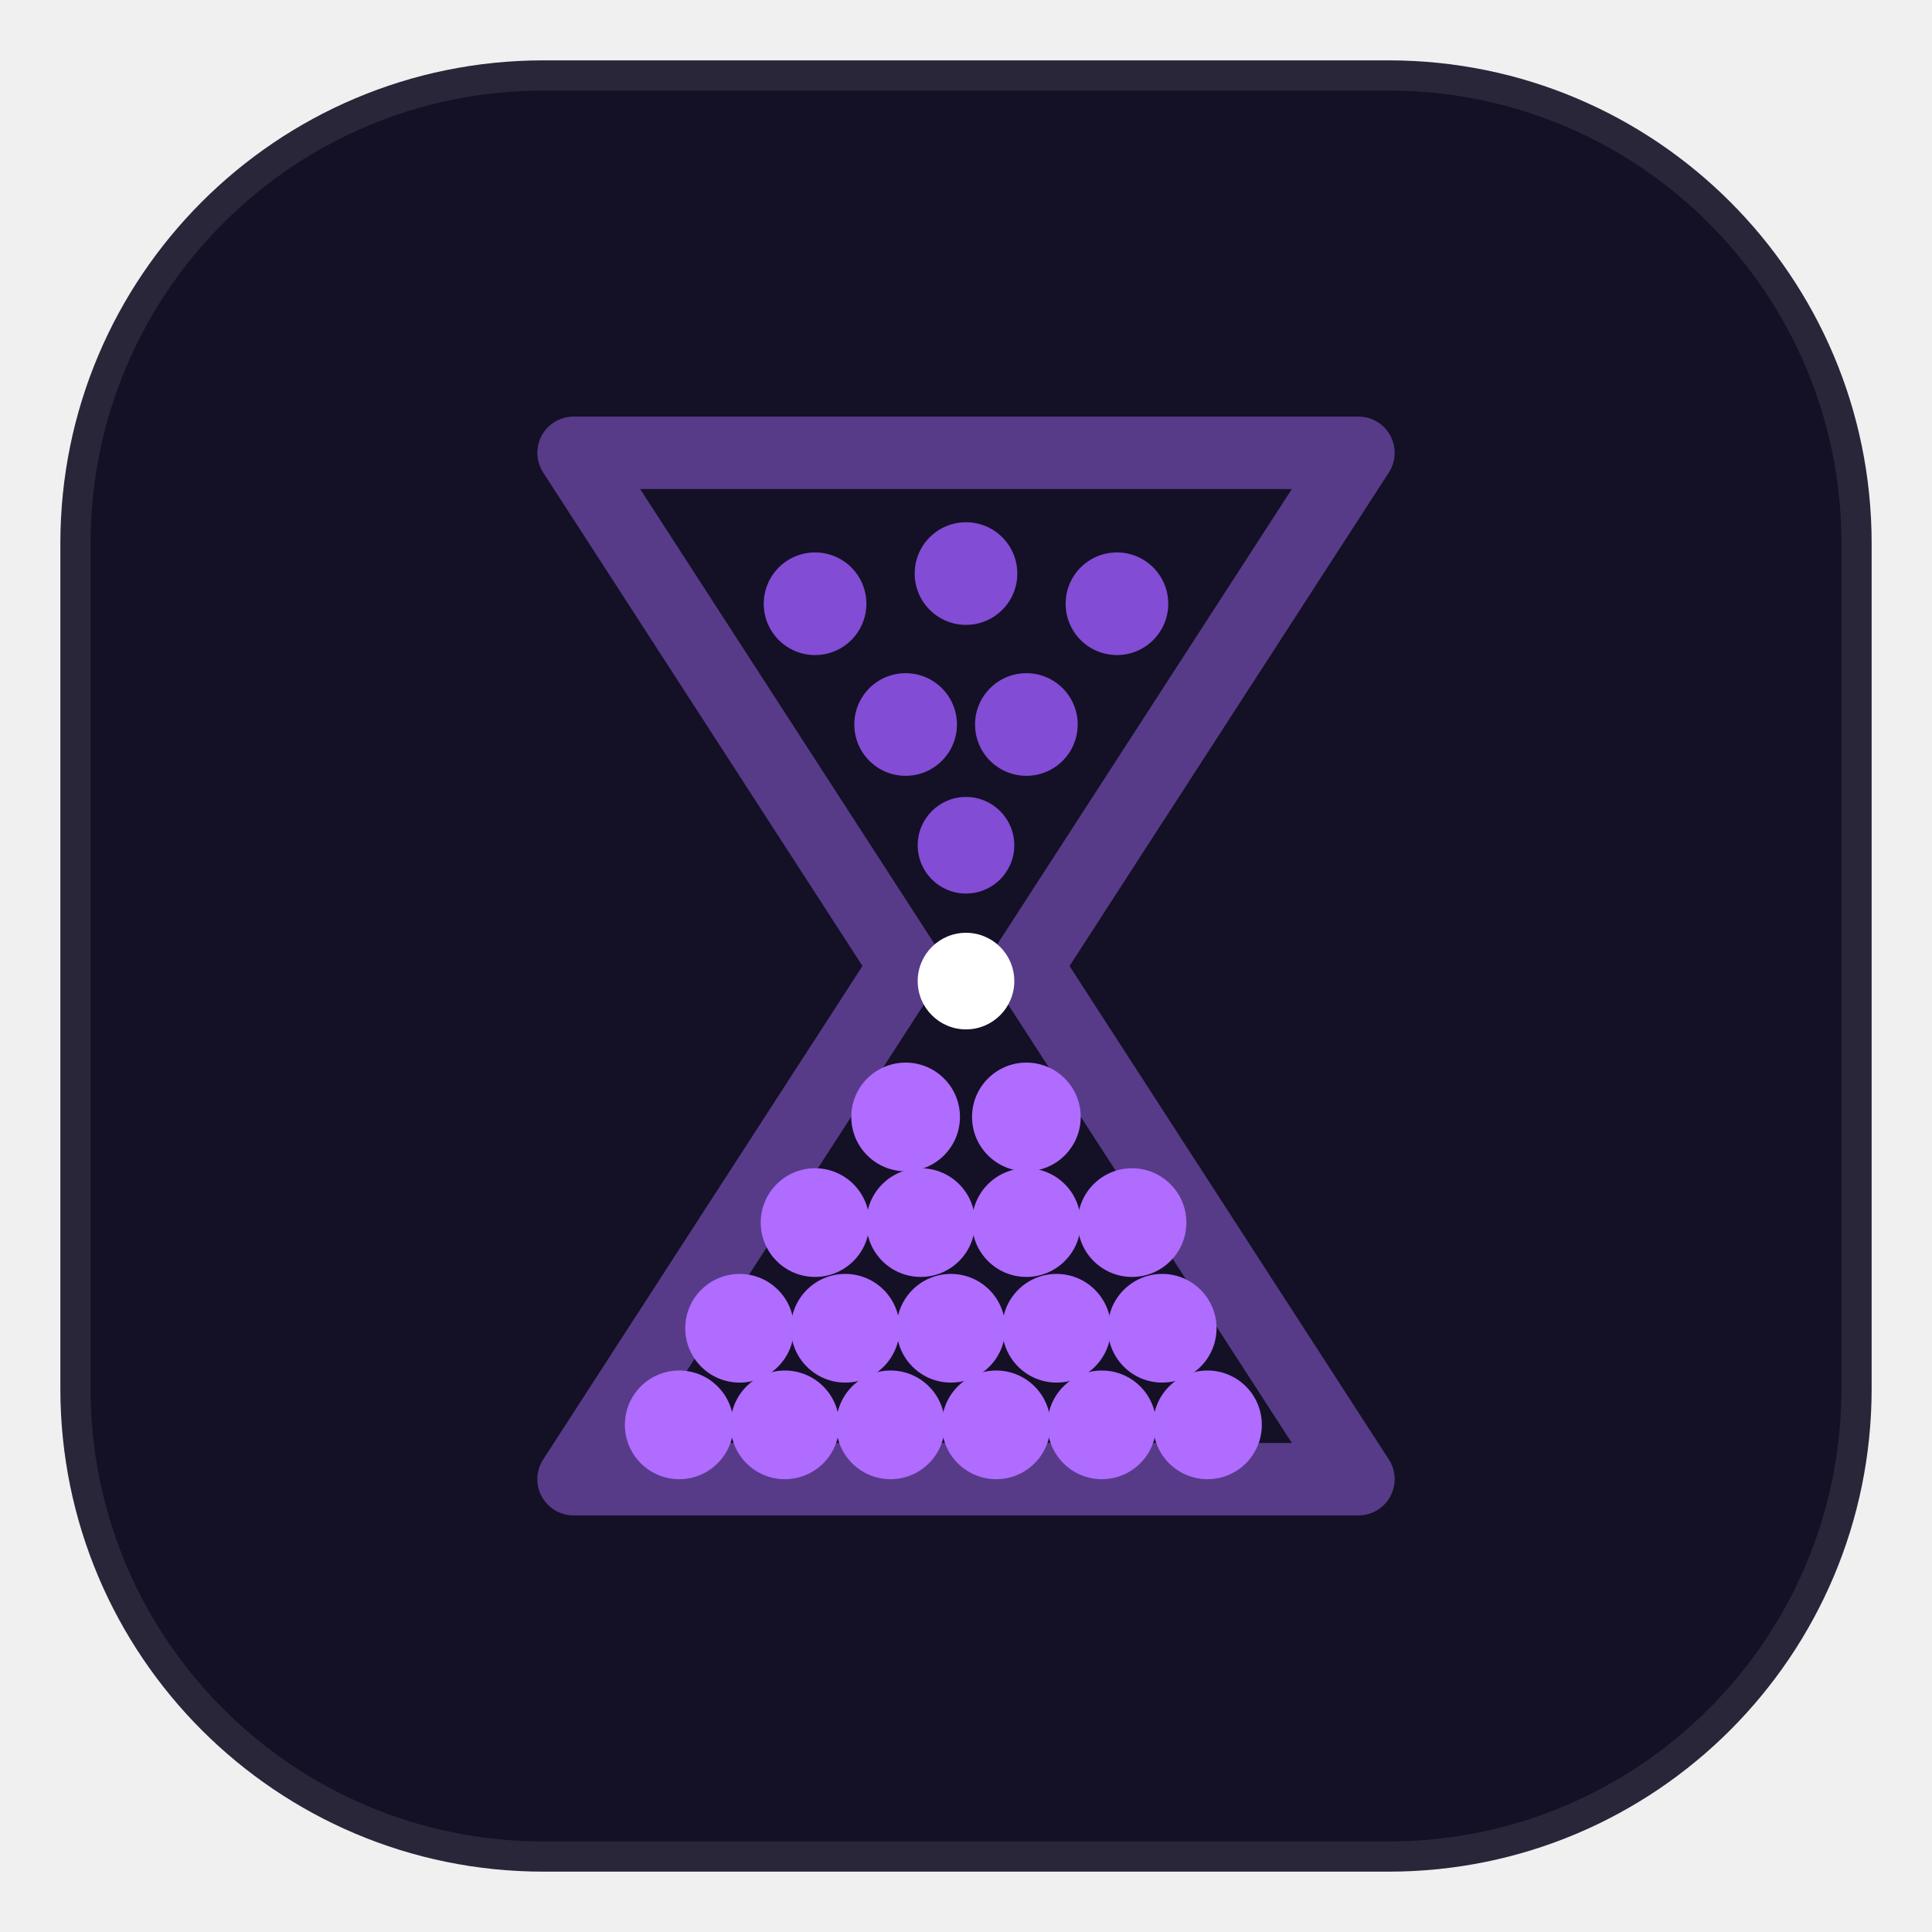
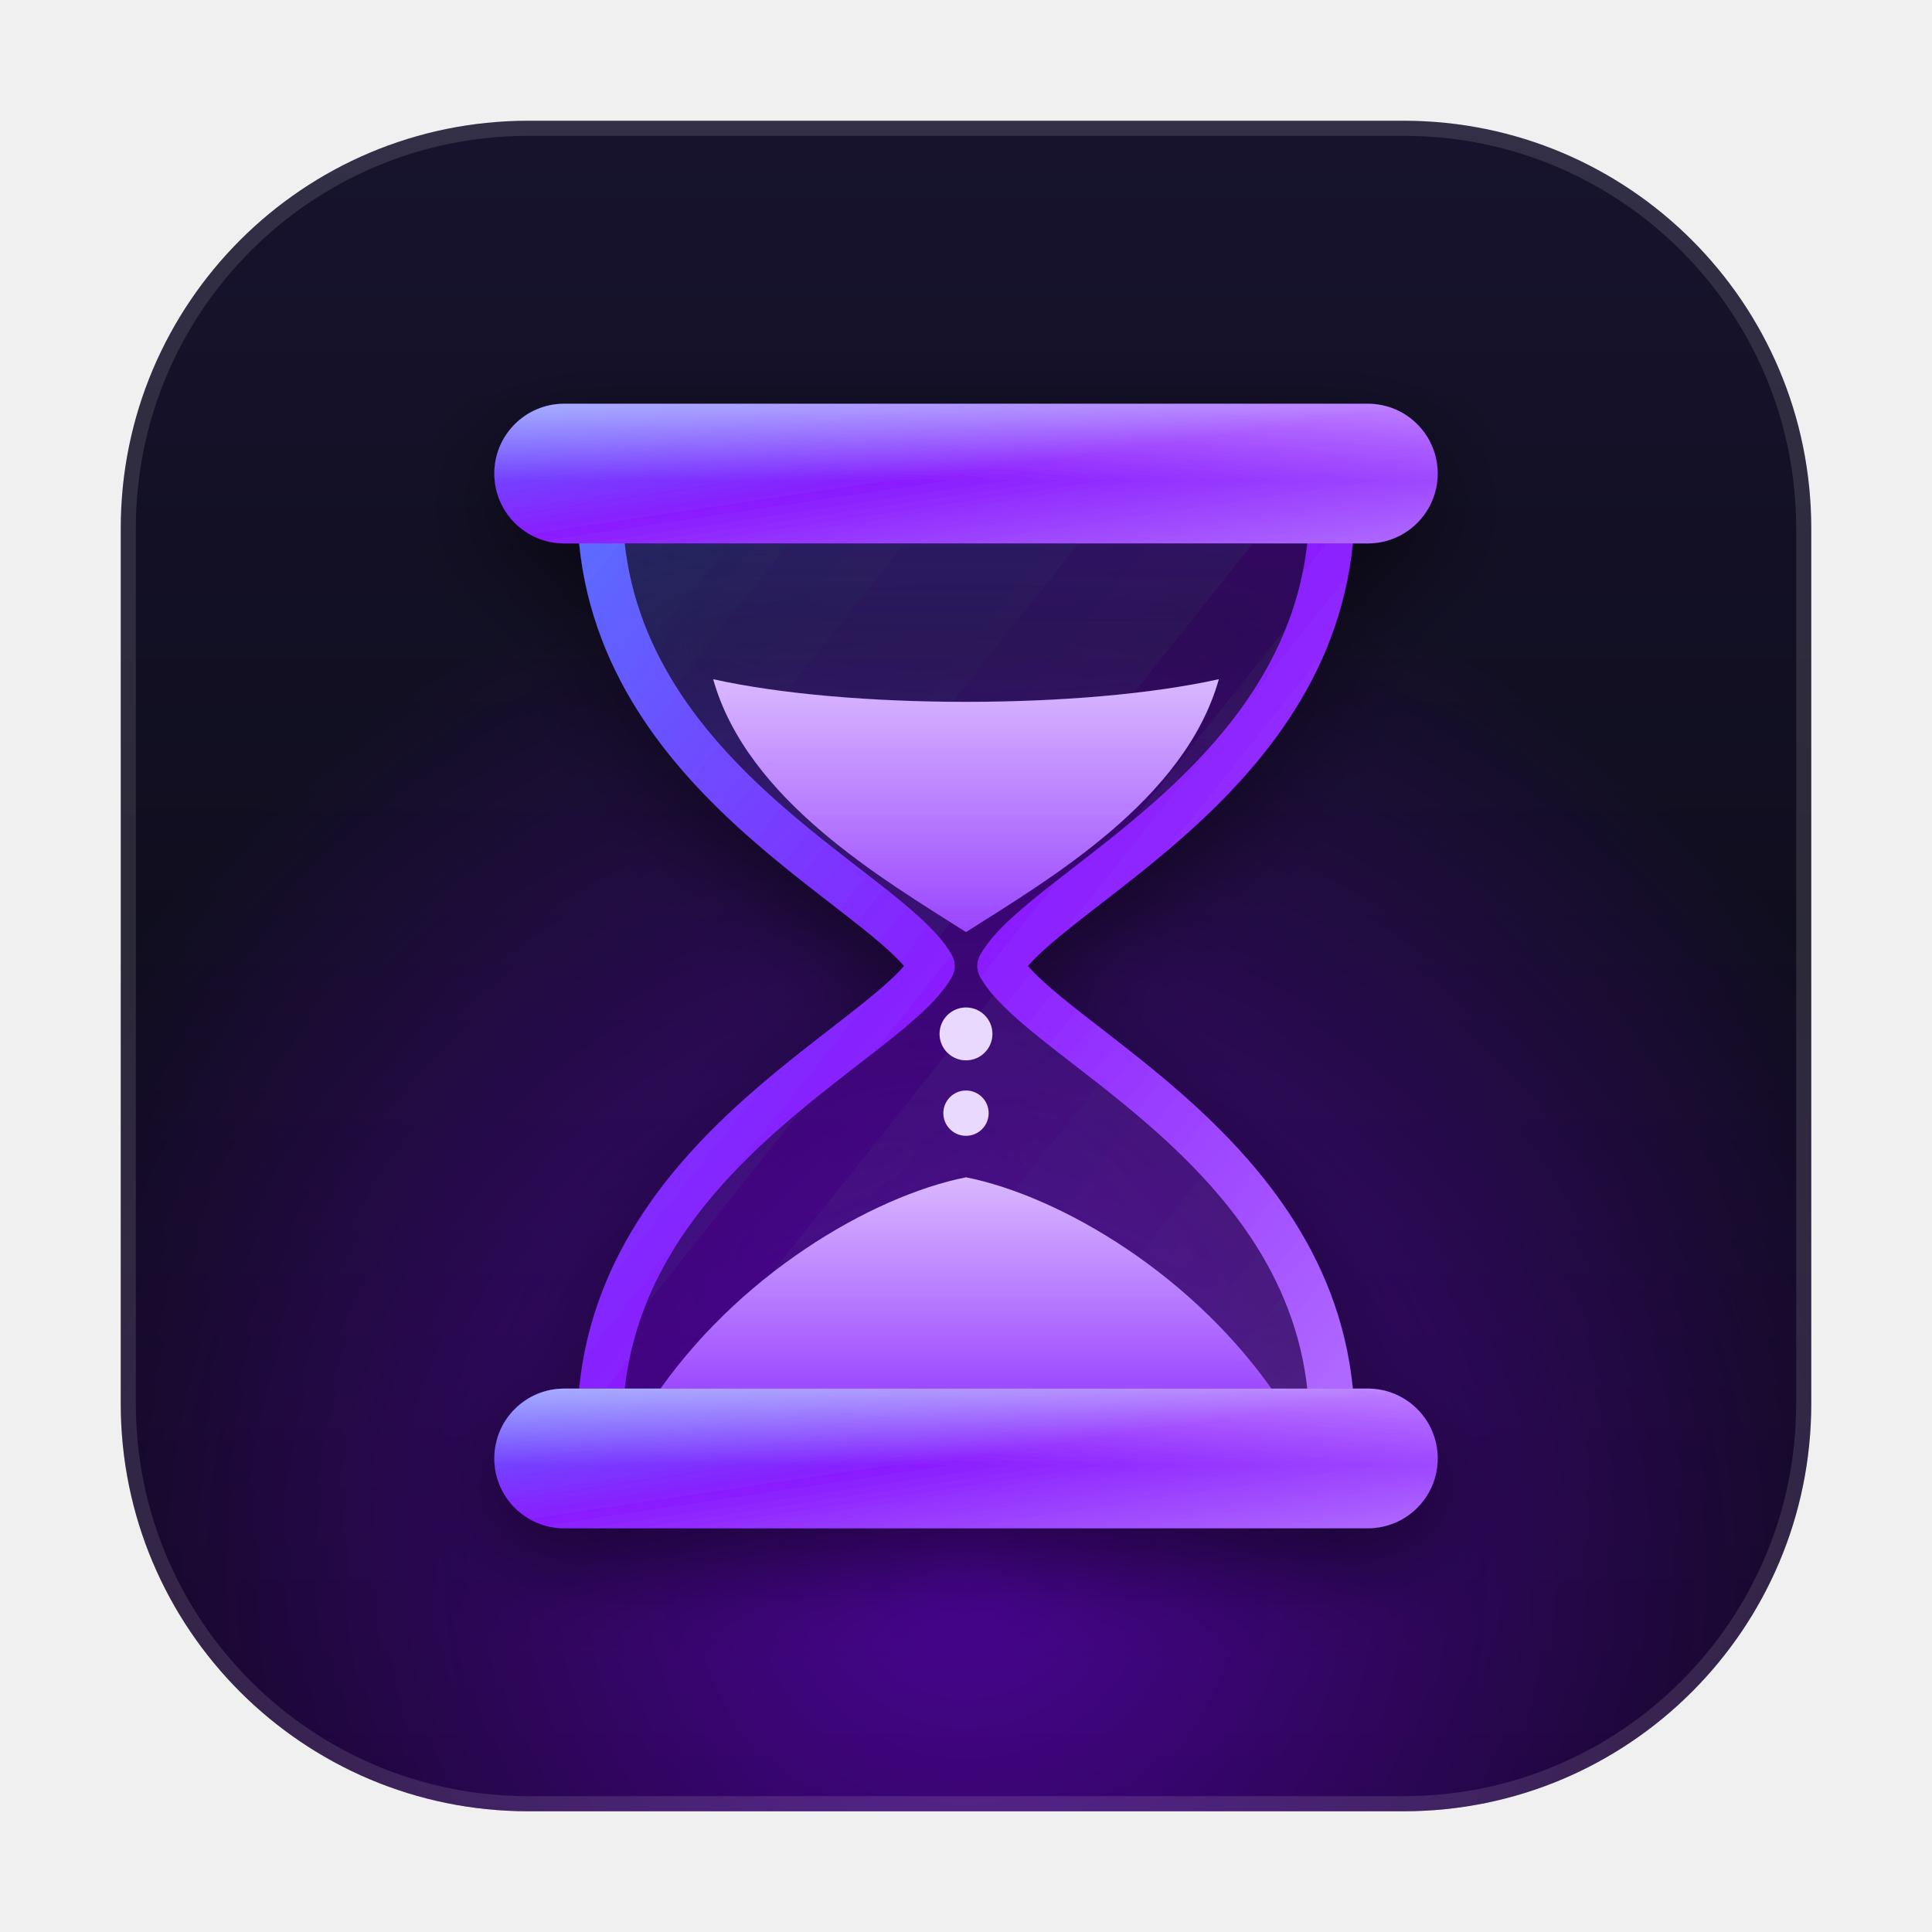
- <svg xmlns="http://www.w3.org/2000/svg" viewBox="0 0 64 64">
-   <rect x="2" y="2" width="60" height="60" rx="16" fill="#141026" />
-   <rect x="2.5" y="2.5" width="59" height="59" rx="15.5" fill="none" stroke="#fff" stroke-opacity=".09" />
-   <path d="M19 15 H45 L34 32 L45 49 H19 L30 32 Z" fill="none" stroke="#a970ff" stroke-opacity=".45" stroke-width="2.4" stroke-linejoin="round" />
-   <g fill="#9d5bff" fill-opacity=".8">
-     <circle cx="27" cy="20" r="1.7" />
-     <circle cx="32" cy="19" r="1.7" />
-     <circle cx="37" cy="20" r="1.7" />
-     <circle cx="30" cy="24" r="1.7" />
-     <circle cx="34" cy="24" r="1.7" />
-     <circle cx="32" cy="28" r="1.6" />
-   </g>
-   <circle cx="32" cy="32.5" r="1.6" fill="#fff" />
-   <g fill="#b06bff">
-     <circle cx="30" cy="37" r="1.8" />
-     <circle cx="34" cy="37" r="1.8" />
-     <circle cx="27" cy="40.5" r="1.8" />
-     <circle cx="30.5" cy="40.5" r="1.8" />
-     <circle cx="34" cy="40.5" r="1.8" />
-     <circle cx="37.5" cy="40.5" r="1.8" />
-     <circle cx="24.5" cy="44" r="1.8" />
-     <circle cx="28" cy="44" r="1.8" />
-     <circle cx="31.5" cy="44" r="1.8" />
-     <circle cx="35" cy="44" r="1.8" />
-     <circle cx="38.5" cy="44" r="1.8" />
-     <circle cx="22.5" cy="47.2" r="1.8" />
-     <circle cx="26" cy="47.2" r="1.8" />
-     <circle cx="29.5" cy="47.2" r="1.8" />
-     <circle cx="33" cy="47.2" r="1.8" />
-     <circle cx="36.5" cy="47.2" r="1.8" />
-     <circle cx="40" cy="47.2" r="1.8" />
+ <svg xmlns="http://www.w3.org/2000/svg" viewBox="0 0 1024 1024">
+   <defs>
+     <linearGradient id="tile" x1="0" y1="0" x2="0" y2="1">
+       <stop offset="0" stop-color="#17132e" />
+       <stop offset="1" stop-color="#07080c" />
+     </linearGradient>
+     <radialGradient id="glow" cx=".5" cy=".86" r=".62">
+       <stop offset="0" stop-color="#7f00ff" stop-opacity=".55" />
+       <stop offset="1" stop-color="#7f00ff" stop-opacity="0" />
+     </radialGradient>
+     <linearGradient id="brand" x1="0" y1="0" x2="1" y2="1">
+       <stop offset="0" stop-color="#5b6cff" />
+       <stop offset=".5" stop-color="#8a1dff" />
+       <stop offset="1" stop-color="#b06bff" />
+     </linearGradient>
+     <linearGradient id="cap" x1="0" y1="0" x2="0" y2="1">
+       <stop offset="0" stop-color="#fff" stop-opacity=".45" />
+       <stop offset=".55" stop-color="#fff" stop-opacity="0" />
+     </linearGradient>
+     <linearGradient id="sand" x1="0" y1="0" x2="0" y2="1">
+       <stop offset="0" stop-color="#d9b8ff" />
+       <stop offset="1" stop-color="#9a45ff" />
+     </linearGradient>
+     <filter id="shadow" x="-30%" y="-30%" width="160%" height="170%">
+       <feDropShadow dx="0" dy="18" stdDeviation="24" flood-color="#000" flood-opacity=".5" />
+     </filter>
+   </defs>
+   <rect x="64" y="64" width="896" height="896" rx="216" fill="url(#tile)" />
+   <rect x="64" y="64" width="896" height="896" rx="216" fill="url(#glow)" />
+   <rect x="68" y="68" width="888" height="888" rx="212" fill="none" stroke="#fff" stroke-opacity=".12" stroke-width="8" />
+   <g filter="url(#shadow)">
+     <path d="M318 268 C318 410 470 470 494 512 C470 554 318 614 318 756 L706 756 C706 614 554 554 530 512 C554 470 706 410 706 268 Z" fill="url(#brand)" fill-opacity=".16" stroke="url(#brand)" stroke-width="24" stroke-linejoin="round" />
+     <path d="M378 360 C450 376 574 376 646 360 C628 424 556 466 512 494 C468 466 396 424 378 360 Z" fill="url(#sand)" />
+     <path d="M346 742 C390 676 462 634 512 624 C562 634 634 676 678 742 Z" fill="url(#sand)" />
+     <circle cx="512" cy="548" r="14" fill="#e9d9ff" />
+     <circle cx="512" cy="590" r="12" fill="#e9d9ff" />
+     <rect x="262" y="214" width="500" height="74" rx="37" fill="url(#brand)" />
+     <rect x="262" y="214" width="500" height="74" rx="37" fill="url(#cap)" />
+     <rect x="262" y="736" width="500" height="74" rx="37" fill="url(#brand)" />
+     <rect x="262" y="736" width="500" height="74" rx="37" fill="url(#cap)" />
  </g>
</svg>
